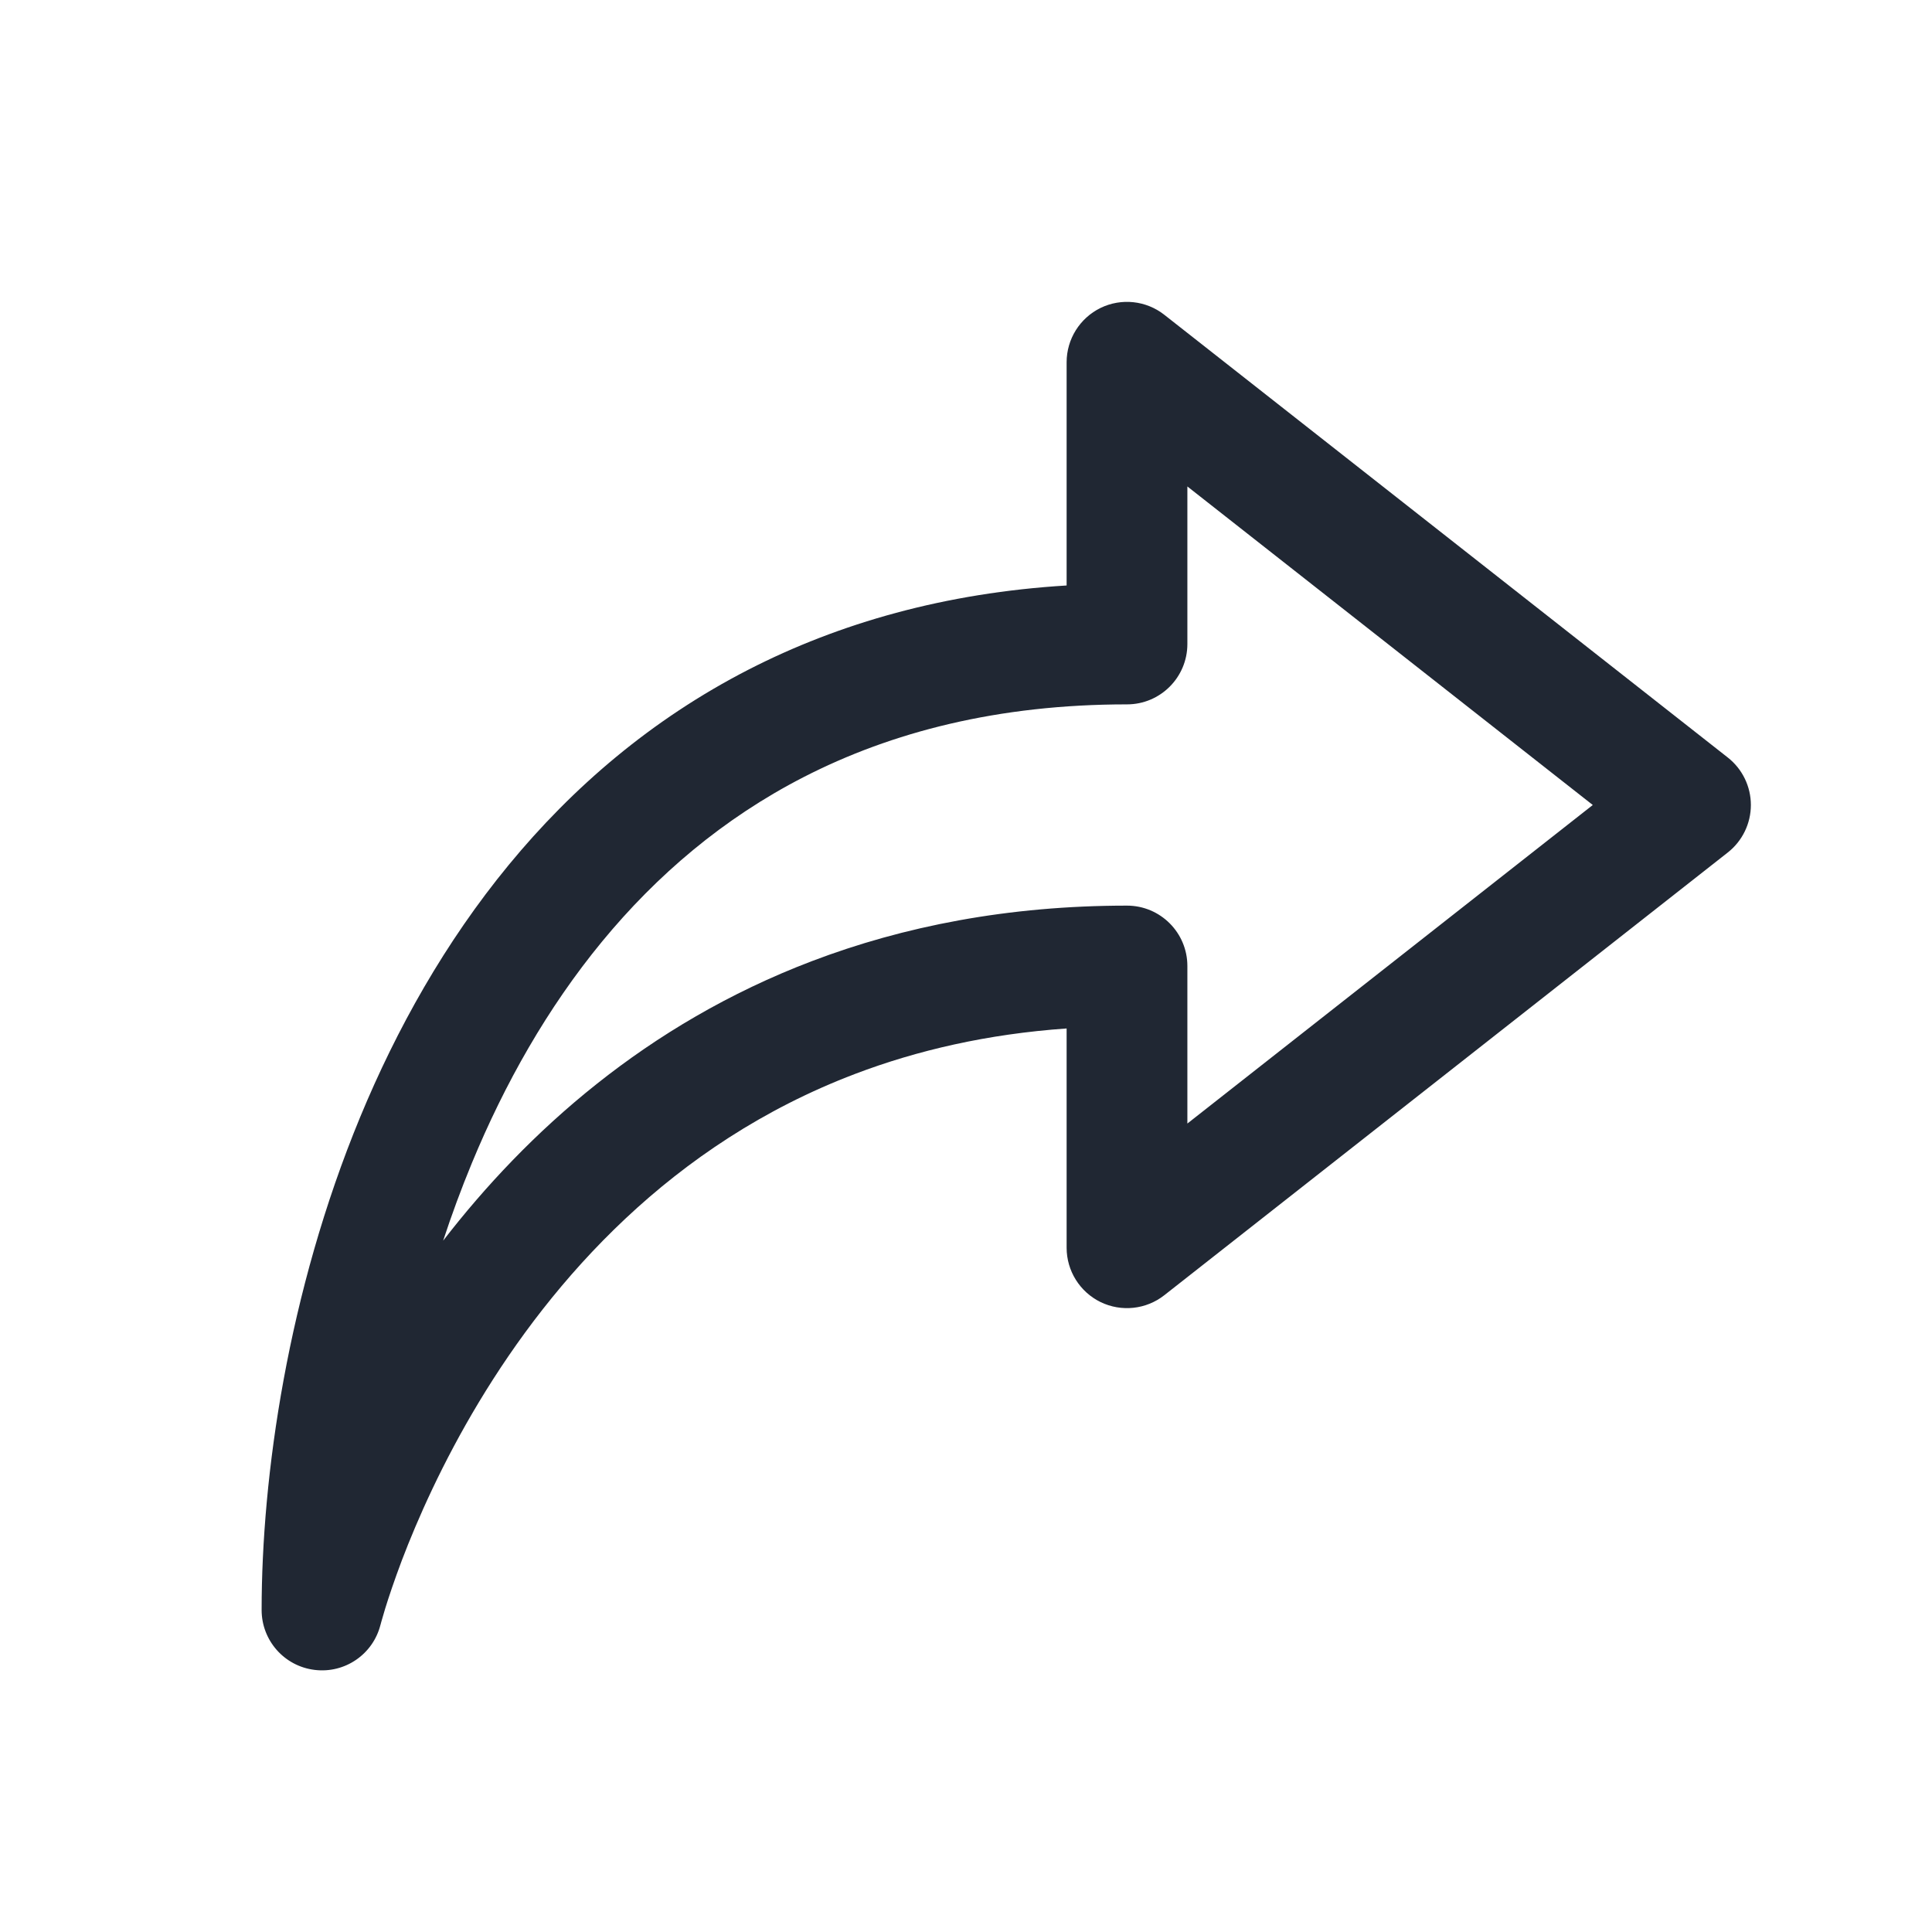
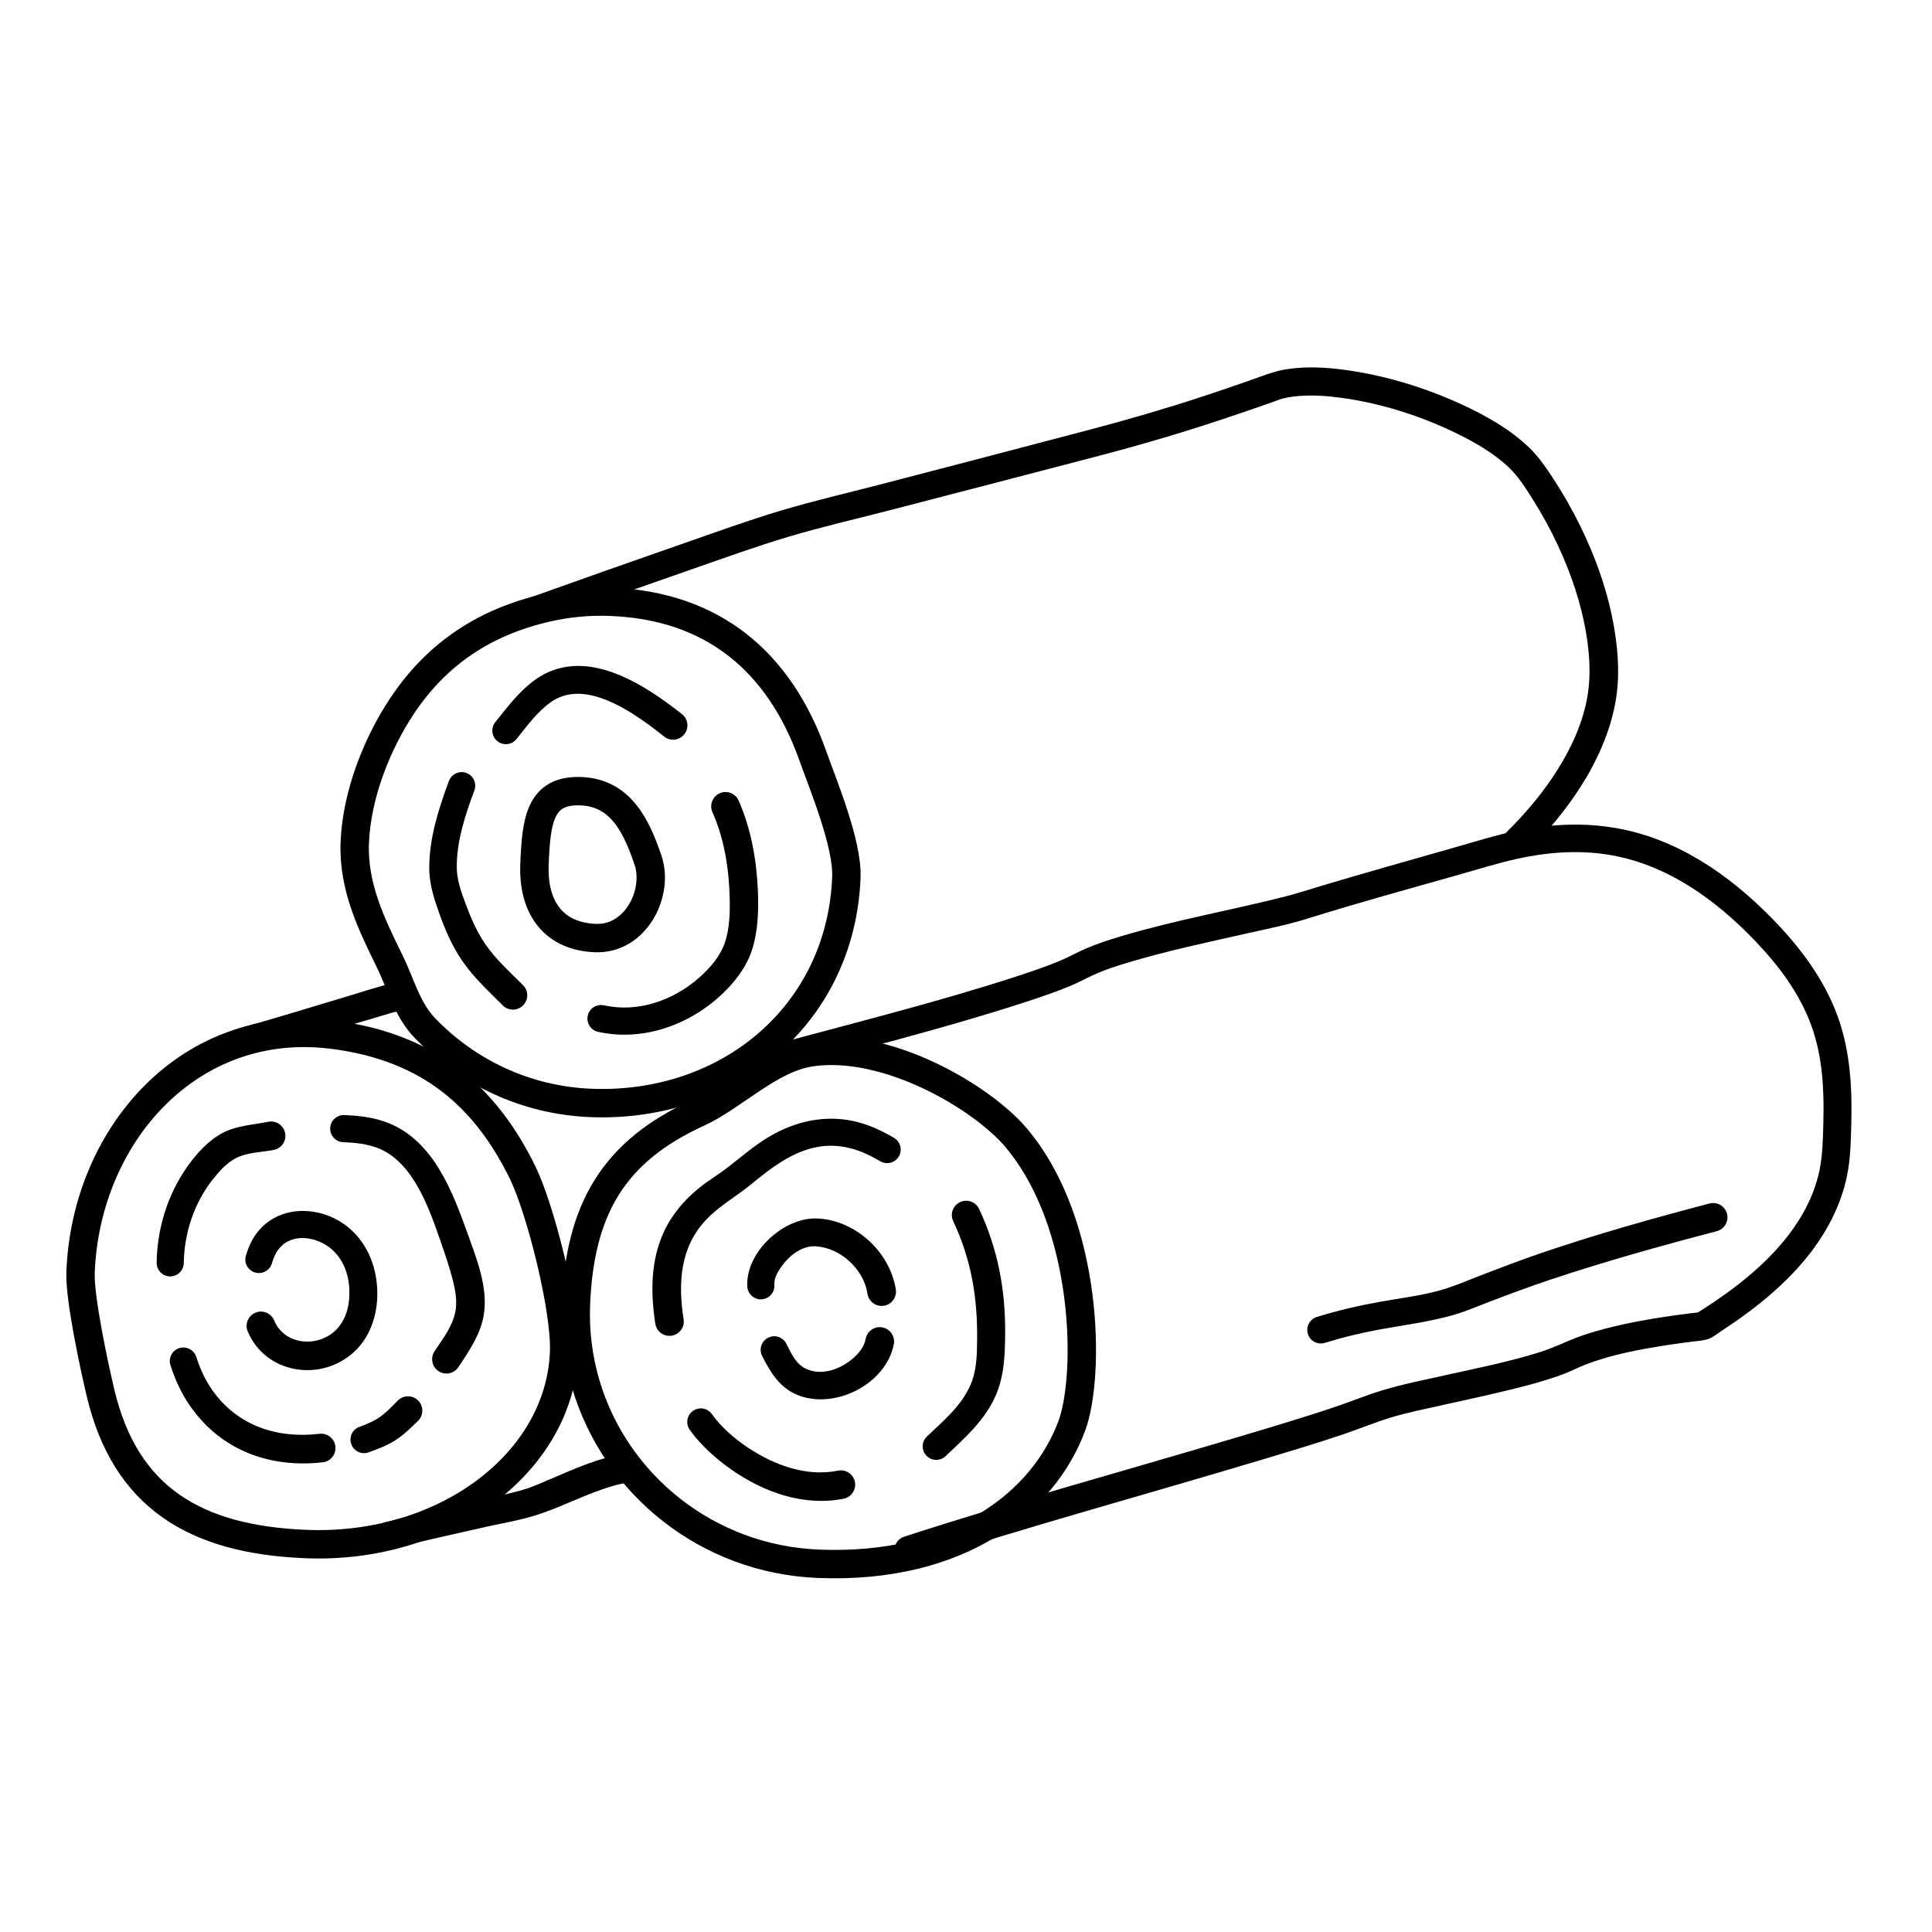
- <svg xmlns="http://www.w3.org/2000/svg" width="24" height="24" viewBox="0 0 24 24" fill="none">
-   <path fill-rule="evenodd" clip-rule="evenodd" d="M13.672 3.825C13.93 3.7 14.238 3.733 14.463 3.91L21.463 9.41C21.644 9.552 21.75 9.77 21.75 10C21.75 10.23 21.644 10.448 21.463 10.59L14.463 16.09C14.238 16.267 13.93 16.3 13.672 16.175C13.414 16.049 13.25 15.787 13.25 15.5V12.776C12.264 12.845 11.392 13.048 10.621 13.341C8.336 14.21 6.861 15.903 5.949 17.418C5.494 18.174 5.186 18.874 4.992 19.383C4.896 19.638 4.828 19.843 4.785 19.982C4.764 20.052 4.749 20.105 4.739 20.139C4.735 20.156 4.731 20.168 4.729 20.175L4.728 20.182L4.727 20.182C4.635 20.55 4.284 20.791 3.908 20.744C3.532 20.698 3.25 20.379 3.25 20C3.25 18.346 3.572 16.059 4.474 13.877C5.377 11.694 6.887 9.557 9.297 8.319C10.43 7.738 11.742 7.365 13.25 7.273V4.5C13.25 4.213 13.414 3.951 13.672 3.825ZM5.505 15.412C6.543 14.068 8.024 12.724 10.087 11.939C11.223 11.507 12.522 11.25 14 11.25C14.414 11.25 14.75 11.586 14.75 12V13.957L19.786 10L14.75 6.043V8C14.75 8.414 14.414 8.75 14 8.75C12.394 8.75 11.073 9.094 9.982 9.654C7.986 10.679 6.676 12.478 5.861 14.45C5.729 14.769 5.611 15.09 5.505 15.412Z" fill="#202733" />
+ <svg xmlns="http://www.w3.org/2000/svg" height="24mm" stroke-miterlimit="10" style="fill-rule:nonzero;clip-rule:evenodd;stroke-linecap:round;stroke-linejoin:round;" version="1.1" viewBox="0 0 68.04 68.04" width="24mm" xml:space="preserve">
+   <defs />
+   <g id="Layer-1">
+     <g opacity="1">
+       <path d="M2.837 44.806C3.023 39.975 6.679 35.8 11.728 36.441C15.152 36.877 17.115 38.663 18.404 41.291C19.017 42.539 19.929 46.077 19.866 47.632C19.708 51.525 15.653 54.565 10.794 54.378C6.869 54.226 4.408 52.734 3.537 49.041C3.329 48.161 2.801 45.736 2.837 44.806Z" fill="none" opacity="1" stroke="#000000" stroke-linecap="butt" stroke-linejoin="round" stroke-width="1" />
+       <path d="M9.55 39.496C9.516 39.496 9.482 39.499 9.448 39.506C8.905 39.617 8.338 39.636 7.838 39.899C7.336 40.164 6.923 40.626 6.599 41.084C5.901 42.068 5.536 43.264 5.517 44.467C5.512 44.73 5.723 44.948 5.987 44.952C6.251 44.956 6.468 44.746 6.472 44.482C6.489 43.418 6.837 42.363 7.502 41.525C7.72 41.249 7.987 40.953 8.305 40.788C8.709 40.578 9.208 40.583 9.646 40.496C9.92 40.441 10.097 40.175 10.042 39.902C9.994 39.663 9.785 39.497 9.55 39.496Z" fill="#000000" fill-rule="nonzero" opacity="1" stroke="#000000" stroke-linecap="butt" stroke-linejoin="round" stroke-width="0" />
+       <path d="M6.452 47.455C6.405 47.456 6.357 47.463 6.31 47.478C6.059 47.56 5.922 47.829 6.003 48.08C6.167 48.586 6.382 49.064 6.686 49.503C7.78 51.083 9.507 51.709 11.368 51.498C11.645 51.466 11.844 51.215 11.812 50.939C11.78 50.662 11.529 50.463 11.252 50.495C9.768 50.67 8.362 50.217 7.474 48.954C7.221 48.594 7.047 48.202 6.912 47.785C6.846 47.581 6.656 47.453 6.452 47.455Z" fill="#000000" fill-rule="nonzero" opacity="1" stroke="#000000" stroke-linecap="butt" stroke-linejoin="round" stroke-width="0" />
+       <path d="M12.125 39.27C11.861 39.26 11.639 39.466 11.629 39.73C11.618 39.993 11.824 40.215 12.088 40.225C12.514 40.242 12.94 40.282 13.339 40.445C14.591 40.957 15.143 42.642 15.547 43.806C15.691 44.22 15.833 44.636 15.941 45.062C16.026 45.396 16.096 45.748 16.053 46.094C15.984 46.648 15.602 47.14 15.303 47.589C15.149 47.821 15.212 48.134 15.444 48.288C15.676 48.443 15.989 48.379 16.143 48.147C16.536 47.556 16.959 46.942 17.05 46.22C17.169 45.291 16.787 44.333 16.48 43.477C15.95 41.993 15.282 40.203 13.701 39.559C13.197 39.353 12.664 39.291 12.125 39.27Z" fill="#000000" fill-rule="nonzero" opacity="1" stroke="#000000" stroke-linecap="butt" stroke-linejoin="round" stroke-width="0" />
+       <path d="M10.665 42.646C10.09 42.647 9.527 42.859 9.123 43.325C8.898 43.586 8.757 43.892 8.66 44.221C8.585 44.474 8.73 44.739 8.983 44.814C9.236 44.889 9.501 44.744 9.576 44.491C9.634 44.294 9.711 44.108 9.847 43.951C10.328 43.395 11.193 43.565 11.69 44.003C12.194 44.447 12.354 45.136 12.293 45.786C12.249 46.249 12.053 46.702 11.666 46.978C10.993 47.458 9.985 47.301 9.655 46.501C9.548 46.244 9.252 46.122 8.995 46.23C8.738 46.337 8.617 46.633 8.724 46.89C9.334 48.335 11.181 48.673 12.365 47.702C13.021 47.164 13.303 46.328 13.288 45.498C13.271 44.56 12.893 43.657 12.111 43.107C11.688 42.809 11.172 42.645 10.665 42.646Z" fill="#000000" fill-rule="nonzero" opacity="1" stroke="#000000" stroke-linecap="butt" stroke-linejoin="round" stroke-width="0" />
+       <path d="M14.373 49.174C14.244 49.173 14.114 49.221 14.015 49.319C13.816 49.516 13.622 49.729 13.393 49.893C13.17 50.054 12.914 50.155 12.657 50.25C12.409 50.34 12.281 50.614 12.372 50.862C12.462 51.11 12.737 51.238 12.985 51.147C13.34 51.019 13.701 50.88 14.013 50.662C14.273 50.48 14.495 50.259 14.722 50.039C14.921 49.844 14.924 49.524 14.729 49.325C14.631 49.226 14.502 49.175 14.373 49.174Z" fill="#000000" fill-rule="nonzero" opacity="1" stroke="#000000" stroke-linecap="butt" stroke-linejoin="round" stroke-width="0" />
+       <path d="M20.282 45.952C20.414 42.538 21.649 40.529 24.588 39.188C25.824 38.624 27.122 37.267 28.562 37.058C31.252 36.667 34.591 38.649 35.789 40.072C38.365 43.133 38.392 48.473 37.748 50.21C36.743 52.92 33.753 55.263 28.84 55.073C27.859 55.035 26.921 54.842 26.05 54.519C22.557 53.222 20.133 49.832 20.282 45.952Z" fill="none" opacity="1" stroke="#000000" stroke-linecap="butt" stroke-linejoin="round" stroke-width="1" />
+       <path d="M12.494 29.684C12.56 27.97 13.288 26.167 14.171 24.845C15.395 23.011 17.088 21.898 19.266 21.4C19.983 21.236 20.732 21.163 21.501 21.192C25.129 21.332 27.45 23.324 28.617 26.596C28.989 27.64 29.852 29.71 29.807 30.889C29.619 35.764 25.607 39.028 20.821 38.843C18.515 38.754 16.455 37.757 14.96 36.202C14.332 35.549 14.124 34.667 13.719 33.844C13.086 32.557 12.434 31.224 12.494 29.684Z" fill="none" opacity="1" stroke="#000000" stroke-linecap="butt" stroke-linejoin="round" stroke-width="1" />
+       <path d="M18.823 30.441C18.883 28.877 19.021 27.809 20.457 27.864C21.893 27.92 22.43 29.151 22.82 30.29C23.21 31.428 22.404 33.091 20.968 33.036C19.532 32.98 18.762 32.004 18.823 30.441Z" fill="none" opacity="1" stroke="#000000" stroke-linecap="butt" stroke-linejoin="round" stroke-width="1" />
+       <path d="M16.237 27.192C16.052 27.2 15.879 27.317 15.81 27.503C15.448 28.477 15.117 29.513 15.117 30.563C15.117 31.116 15.276 31.619 15.459 32.135C15.669 32.727 15.916 33.311 16.273 33.831C16.676 34.419 17.205 34.908 17.707 35.409C17.904 35.606 18.224 35.605 18.421 35.407C18.617 35.21 18.617 34.891 18.419 34.694C17.96 34.238 17.47 33.795 17.099 33.262C16.788 32.814 16.574 32.309 16.387 31.8C16.237 31.393 16.091 30.997 16.087 30.558C16.077 29.626 16.385 28.7 16.706 27.836C16.798 27.588 16.672 27.313 16.425 27.221C16.363 27.198 16.299 27.189 16.237 27.192Z" fill="#000000" fill-rule="nonzero" opacity="1" stroke="#000000" stroke-linecap="butt" stroke-linejoin="round" stroke-width="0" />
+       <path d="M20.351 23.452C19.835 23.454 19.323 23.597 18.84 23.944C18.278 24.348 17.873 24.898 17.444 25.431C17.279 25.636 17.311 25.937 17.516 26.102C17.721 26.268 18.022 26.236 18.188 26.03C18.561 25.568 18.91 25.075 19.4 24.727C20.451 23.981 21.856 24.82 22.736 25.443C22.961 25.602 23.176 25.77 23.392 25.941C23.61 26.114 23.927 26.077 24.1 25.858C24.273 25.64 24.236 25.322 24.017 25.149C23.021 24.364 21.67 23.447 20.351 23.452Z" fill="#000000" fill-rule="nonzero" opacity="1" stroke="#000000" stroke-linecap="butt" stroke-linejoin="round" stroke-width="0" />
+       <path d="M25.542 27.893C25.477 27.894 25.41 27.908 25.347 27.936C25.092 28.05 24.977 28.348 25.09 28.603C25.509 29.54 25.674 30.607 25.698 31.628C25.71 32.134 25.695 32.678 25.539 33.165C25.377 33.67 24.993 34.108 24.601 34.449C23.689 35.241 22.466 35.669 21.268 35.405C21.01 35.349 20.755 35.512 20.699 35.77C20.642 36.027 20.805 36.282 21.063 36.339C22.644 36.686 24.276 36.101 25.437 35.003C25.883 34.581 26.284 34.061 26.478 33.471C26.697 32.804 26.72 32.068 26.691 31.374C26.646 30.294 26.451 29.185 26.012 28.193C25.928 28.002 25.739 27.89 25.542 27.893Z" fill="#000000" fill-rule="nonzero" opacity="1" stroke="#000000" stroke-linecap="butt" stroke-linejoin="round" stroke-width="0" />
+       <path d="M30.969 46.738C30.734 46.744 30.528 46.914 30.485 47.154C30.441 47.426 30.248 47.655 30.047 47.832C29.613 48.215 28.937 48.47 28.379 48.203C28.021 48.031 27.863 47.656 27.693 47.322C27.574 47.086 27.286 46.992 27.051 47.111C26.816 47.23 26.721 47.517 26.84 47.753C27.131 48.329 27.456 48.868 28.08 49.125C29.388 49.664 31.216 48.746 31.479 47.331C31.528 47.057 31.345 46.795 31.071 46.746C31.037 46.74 31.003 46.737 30.969 46.738Z" fill="#000000" fill-rule="nonzero" opacity="1" stroke="#000000" stroke-linecap="butt" stroke-linejoin="round" stroke-width="0" />
+       <path d="M28.672 42.911C27.517 42.937 26.249 44.138 26.319 45.314C26.336 45.577 26.564 45.776 26.827 45.758C27.091 45.741 27.29 45.513 27.272 45.25C27.253 45.025 27.384 44.799 27.508 44.622C27.777 44.238 28.233 43.858 28.732 43.891C29.61 43.95 30.422 44.703 30.551 45.564C30.594 45.84 30.852 46.029 31.127 45.986C31.403 45.943 31.591 45.685 31.549 45.41C31.339 44.09 30.136 42.972 28.783 42.912C28.746 42.91 28.709 42.91 28.672 42.911Z" fill="#000000" fill-rule="nonzero" opacity="1" stroke="#000000" stroke-linecap="butt" stroke-linejoin="round" stroke-width="0" />
+       <path d="M29.192 39.399C28.435 39.416 27.697 39.66 27.032 40.065C26.515 40.379 26.069 40.778 25.59 41.142C25.285 41.373 24.956 41.569 24.656 41.808C24.122 42.233 23.67 42.757 23.382 43.378C22.91 44.395 22.91 45.531 23.078 46.618C23.121 46.894 23.379 47.082 23.654 47.039C23.93 46.996 24.118 46.738 24.075 46.463C23.874 45.184 23.948 43.911 24.888 42.935C25.354 42.451 25.95 42.123 26.465 41.698C27.497 40.847 28.579 40.072 29.984 40.448C30.346 40.545 30.679 40.709 31.002 40.897C31.23 41.03 31.522 40.953 31.655 40.726C31.788 40.498 31.712 40.205 31.484 40.072C31.087 39.84 30.677 39.644 30.232 39.524C29.884 39.431 29.536 39.391 29.192 39.399Z" fill="#000000" fill-rule="nonzero" opacity="1" stroke="#000000" stroke-linecap="butt" stroke-linejoin="round" stroke-width="0" />
+       <path d="M24.666 49.6C24.574 49.602 24.482 49.632 24.401 49.69C24.187 49.844 24.139 50.142 24.293 50.357C24.697 50.918 25.223 51.385 25.79 51.778C26.929 52.566 28.322 53.055 29.711 52.781C29.984 52.727 30.161 52.461 30.107 52.188C30.052 51.914 29.786 51.737 29.513 51.792C28.397 52.019 27.257 51.594 26.334 50.977C25.854 50.657 25.407 50.268 25.068 49.798C24.972 49.664 24.819 49.595 24.666 49.6Z" fill="#000000" fill-rule="nonzero" opacity="1" stroke="#000000" stroke-linecap="butt" stroke-linejoin="round" stroke-width="0" />
+       <path d="M34.006 42.288C33.941 42.29 33.875 42.305 33.812 42.335C33.559 42.453 33.451 42.754 33.569 43.006C34.204 44.355 34.429 45.698 34.412 47.181C34.406 47.729 34.398 48.269 34.175 48.779C33.854 49.516 33.214 50.048 32.644 50.589C32.453 50.77 32.444 51.073 32.626 51.264C32.807 51.456 33.11 51.464 33.301 51.282C33.97 50.65 34.677 50.025 35.057 49.168C35.364 48.476 35.392 47.739 35.399 46.994C35.413 45.427 35.148 44.003 34.483 42.578C34.394 42.388 34.203 42.28 34.006 42.288Z" fill="#000000" fill-rule="nonzero" opacity="1" stroke="#000000" stroke-linecap="butt" stroke-linejoin="round" stroke-width="0" />
+       <path d="M46.462 12.944C46.081 12.929 45.699 12.944 45.324 13.001C44.861 13.072 44.433 13.251 43.994 13.405C43.455 13.594 42.914 13.778 42.372 13.957C41.065 14.387 39.747 14.771 38.417 15.122C36.003 15.759 33.587 16.388 31.17 17.018C29.949 17.337 28.712 17.62 27.501 17.982C26.322 18.335 25.161 18.758 23.999 19.163C22.187 19.793 20.379 20.432 18.573 21.078C18.325 21.167 18.195 21.441 18.284 21.689C18.373 21.938 18.646 22.067 18.895 21.978C20.698 21.333 22.504 20.695 24.313 20.066C25.462 19.666 26.61 19.249 27.776 18.901C28.975 18.544 30.202 18.265 31.413 17.95C33.831 17.321 36.249 16.696 38.665 16.063C40.114 15.684 41.548 15.264 42.97 14.793C43.453 14.633 43.935 14.469 44.415 14.301C44.567 14.248 44.719 14.194 44.871 14.14C44.931 14.119 44.991 14.097 45.05 14.075C45.063 14.071 45.076 14.066 45.089 14.061C45.091 14.06 45.093 14.059 45.096 14.059C45.133 14.048 45.169 14.037 45.206 14.028C45.249 14.018 45.291 14.009 45.334 14C45.479 13.972 45.625 13.954 45.772 13.943C46.261 13.908 46.755 13.944 47.239 14.01C48.62 14.199 49.991 14.632 51.245 15.237C51.917 15.562 52.591 15.944 53.136 16.461C53.481 16.789 53.735 17.197 53.987 17.598C54.308 18.108 54.599 18.638 54.855 19.184C55.324 20.184 55.685 21.243 55.865 22.335C56.004 23.176 56.037 24.015 55.84 24.847C55.621 25.771 55.183 26.632 54.652 27.415C54.184 28.106 53.635 28.733 53.043 29.321C52.846 29.517 52.846 29.837 53.042 30.035C53.239 30.232 53.559 30.233 53.756 30.036C54.467 29.327 55.119 28.564 55.66 27.716C56.236 26.813 56.689 25.817 56.886 24.761C57.046 23.902 56.999 23.032 56.857 22.172C56.644 20.883 56.203 19.634 55.623 18.464C55.339 17.89 55.017 17.333 54.664 16.798C54.413 16.416 54.157 16.05 53.824 15.735C53.147 15.095 52.308 14.624 51.466 14.238C50.241 13.676 48.929 13.267 47.596 13.06C47.223 13.003 46.843 12.959 46.462 12.944Z" fill="#000000" fill-rule="nonzero" opacity="1" stroke="#000000" stroke-linecap="butt" stroke-linejoin="round" stroke-width="0" />
+       <path d="M55.652 29.042C54.946 29.029 54.238 29.099 53.544 29.233C52.717 29.393 51.91 29.653 51.101 29.882C49.597 30.309 48.092 30.734 46.593 31.18C46.152 31.31 45.716 31.456 45.27 31.57C43.335 32.062 41.363 32.407 39.449 32.982C39.035 33.107 38.622 33.241 38.225 33.413C37.923 33.544 37.639 33.708 37.335 33.834C36.843 34.039 36.337 34.211 35.831 34.376C33.073 35.275 30.252 35.978 27.453 36.735C27.199 36.804 27.048 37.066 27.117 37.321C27.186 37.576 27.448 37.727 27.703 37.658C30.517 36.896 33.354 36.189 36.127 35.285C36.657 35.113 37.187 34.932 37.702 34.719C38.011 34.59 38.3 34.424 38.605 34.291C38.968 34.134 39.346 34.012 39.725 33.899C41.103 33.486 42.515 33.188 43.918 32.871C44.631 32.711 45.354 32.568 46.053 32.349C47.811 31.797 49.591 31.311 51.364 30.809C52.037 30.619 52.74 30.399 53.391 30.253C54.436 30.02 55.52 29.93 56.582 30.091C58.662 30.407 60.408 31.665 61.831 33.157C62.655 34.021 63.386 34.998 63.795 36.13C64.19 37.223 64.244 38.392 64.213 39.543C64.198 40.101 64.192 40.669 64.078 41.217C63.902 42.061 63.494 42.838 62.97 43.516C62.346 44.325 61.563 45.001 60.736 45.593C60.487 45.771 60.233 45.941 59.975 46.107C59.909 46.15 59.858 46.181 59.793 46.223C59.785 46.224 59.777 46.224 59.769 46.225C59.691 46.233 59.613 46.242 59.535 46.251C59.294 46.28 59.053 46.312 58.813 46.347C58.045 46.458 57.279 46.596 56.528 46.793C56.182 46.884 55.839 46.987 55.504 47.114C55.088 47.273 54.696 47.47 54.27 47.606C53.17 47.955 52.029 48.18 50.903 48.431C50.163 48.597 49.406 48.743 48.68 48.964C48.076 49.148 47.491 49.392 46.891 49.591C45.769 49.964 44.633 50.3 43.499 50.638C39.614 51.795 35.701 52.865 31.846 54.117C31.581 54.203 31.436 54.488 31.522 54.753C31.608 55.018 31.892 55.163 32.157 55.077C36.2 53.762 40.306 52.647 44.377 51.425C45.361 51.13 46.347 50.836 47.321 50.508C47.874 50.321 48.413 50.095 48.972 49.924C49.556 49.745 50.167 49.625 50.762 49.492C51.829 49.254 52.902 49.031 53.957 48.742C54.35 48.634 54.742 48.516 55.122 48.367C55.372 48.269 55.61 48.144 55.861 48.048C56.782 47.697 57.771 47.516 58.743 47.366C59.045 47.319 59.349 47.278 59.653 47.242C59.852 47.218 60.032 47.212 60.22 47.132C60.358 47.073 60.493 46.957 60.618 46.875C60.854 46.722 61.087 46.565 61.315 46.402C62.221 45.752 63.073 45.008 63.756 44.123C64.37 43.325 64.84 42.409 65.045 41.419C65.171 40.812 65.182 40.187 65.198 39.569C65.231 38.294 65.157 37.006 64.719 35.796C64.233 34.455 63.354 33.306 62.361 32.299C60.866 30.782 59.05 29.536 56.918 29.163C56.499 29.09 56.076 29.05 55.652 29.042Z" fill="#000000" fill-rule="nonzero" opacity="1" stroke="#000000" stroke-linecap="butt" stroke-linejoin="round" stroke-width="0" />
+       <path d="M14.059 34.57C14.026 34.572 13.992 34.576 13.958 34.585C13.33 34.741 12.71 34.945 12.091 35.131C10.866 35.497 9.645 35.877 8.413 36.217C8.158 36.287 8.009 36.55 8.079 36.805C8.149 37.059 8.412 37.209 8.666 37.139C10 36.774 11.329 36.386 12.658 36.006C13.17 35.86 13.68 35.688 14.198 35.565C14.469 35.498 14.635 35.225 14.568 34.955C14.51 34.718 14.294 34.561 14.059 34.57Z" fill="#000000" fill-rule="nonzero" opacity="1" stroke="#000000" stroke-linecap="butt" stroke-linejoin="round" stroke-width="0" />
+       <path d="M22.12 51.206C22.103 51.206 22.085 51.207 22.068 51.209C21.128 51.305 20.226 51.734 19.364 52.098C19.095 52.212 18.826 52.335 18.548 52.426C18.007 52.601 17.427 52.699 16.876 52.828C15.774 53.088 14.67 53.34 13.571 53.609C13.314 53.672 13.158 53.931 13.22 54.187C13.283 54.444 13.542 54.6 13.798 54.538C14.893 54.27 15.993 54.023 17.093 53.776C17.673 53.646 18.277 53.548 18.846 53.371C19.662 53.118 20.428 52.714 21.238 52.441C21.542 52.338 21.848 52.244 22.168 52.213C22.445 52.185 22.648 51.938 22.62 51.661C22.594 51.401 22.375 51.207 22.12 51.206Z" fill="#000000" fill-rule="nonzero" opacity="1" stroke="#000000" stroke-linecap="butt" stroke-linejoin="round" stroke-width="0" />
+       <path d="M60.306 42.367C60.272 42.369 60.238 42.374 60.205 42.383C58.214 42.906 56.224 43.465 54.276 44.129C53.539 44.381 52.811 44.66 52.084 44.941C51.623 45.12 51.165 45.319 50.687 45.45C50.004 45.636 49.295 45.722 48.599 45.846C47.846 45.981 47.105 46.153 46.374 46.38C46.123 46.459 45.982 46.726 46.06 46.978C46.139 47.23 46.407 47.371 46.659 47.292C47.287 47.097 47.923 46.943 48.57 46.824C49.473 46.659 50.384 46.549 51.266 46.286C51.663 46.167 52.047 45.998 52.434 45.852C53.149 45.58 53.866 45.31 54.592 45.068C56.523 44.424 58.492 43.873 60.461 43.359C60.73 43.288 60.891 43.013 60.821 42.743C60.759 42.507 60.54 42.354 60.306 42.367Z" fill="#000000" fill-rule="nonzero" opacity="1" stroke="#000000" stroke-linecap="butt" stroke-linejoin="round" stroke-width="0" />
+     </g>
+   </g>
</svg>
